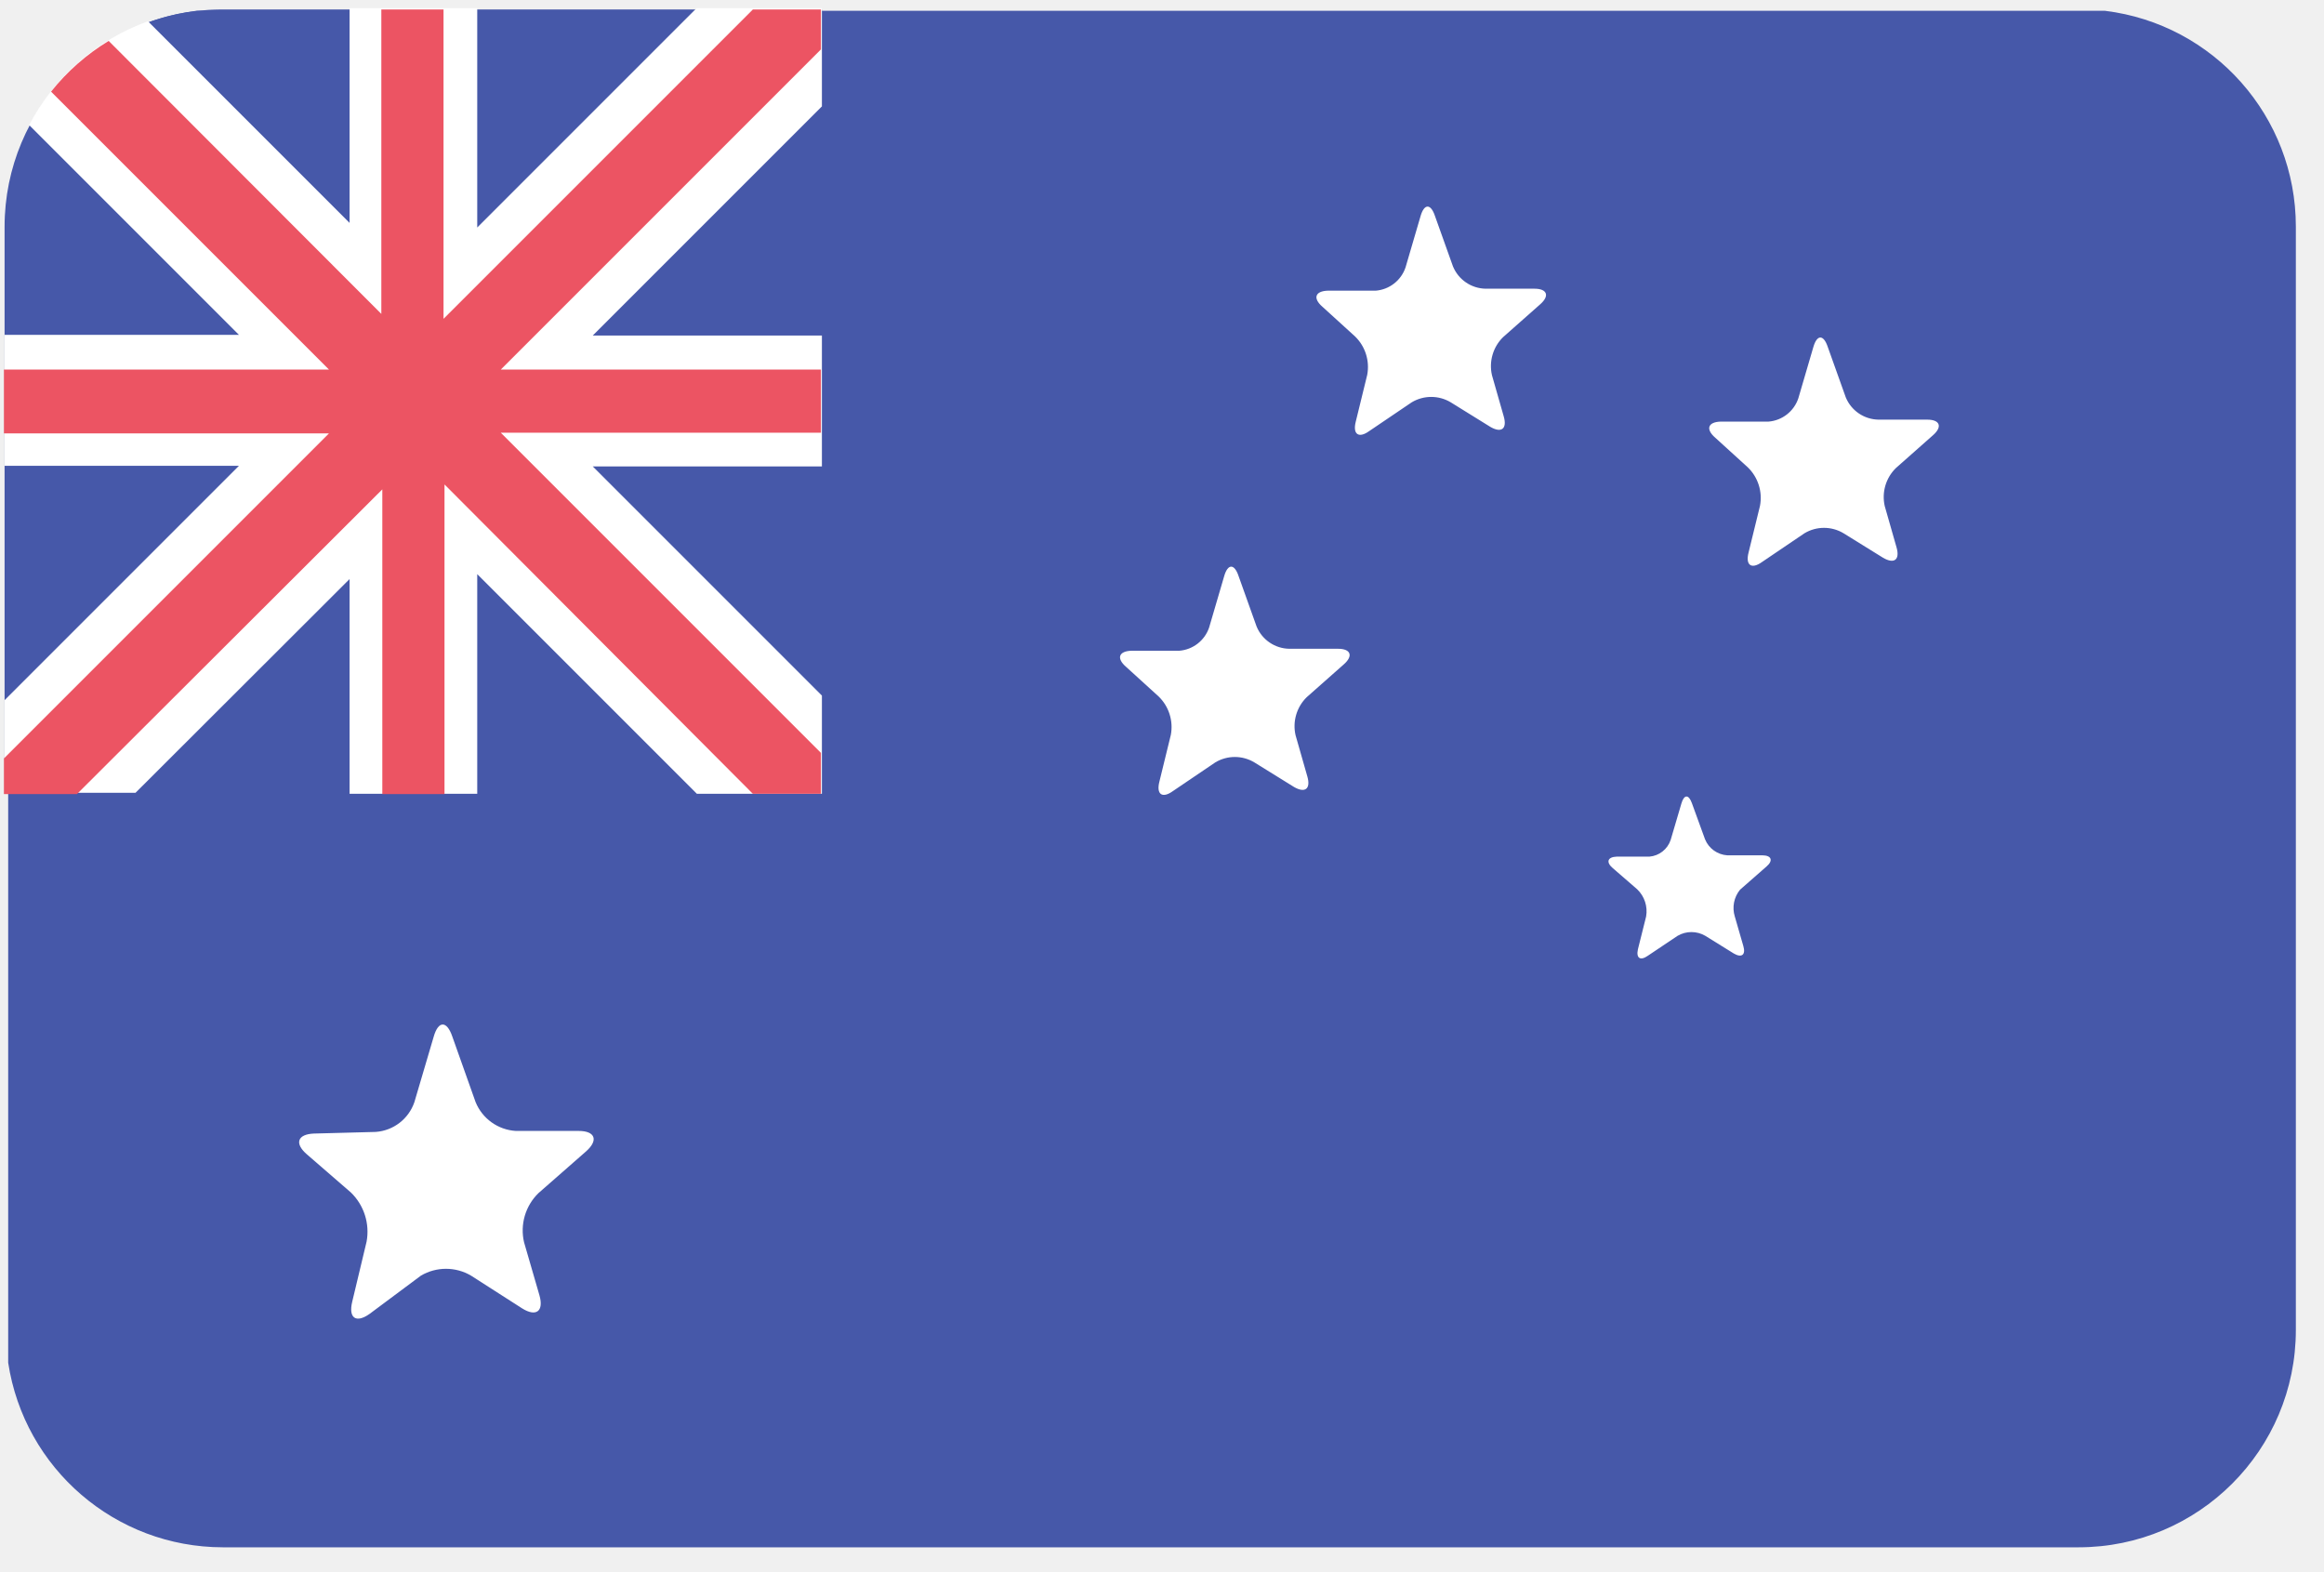
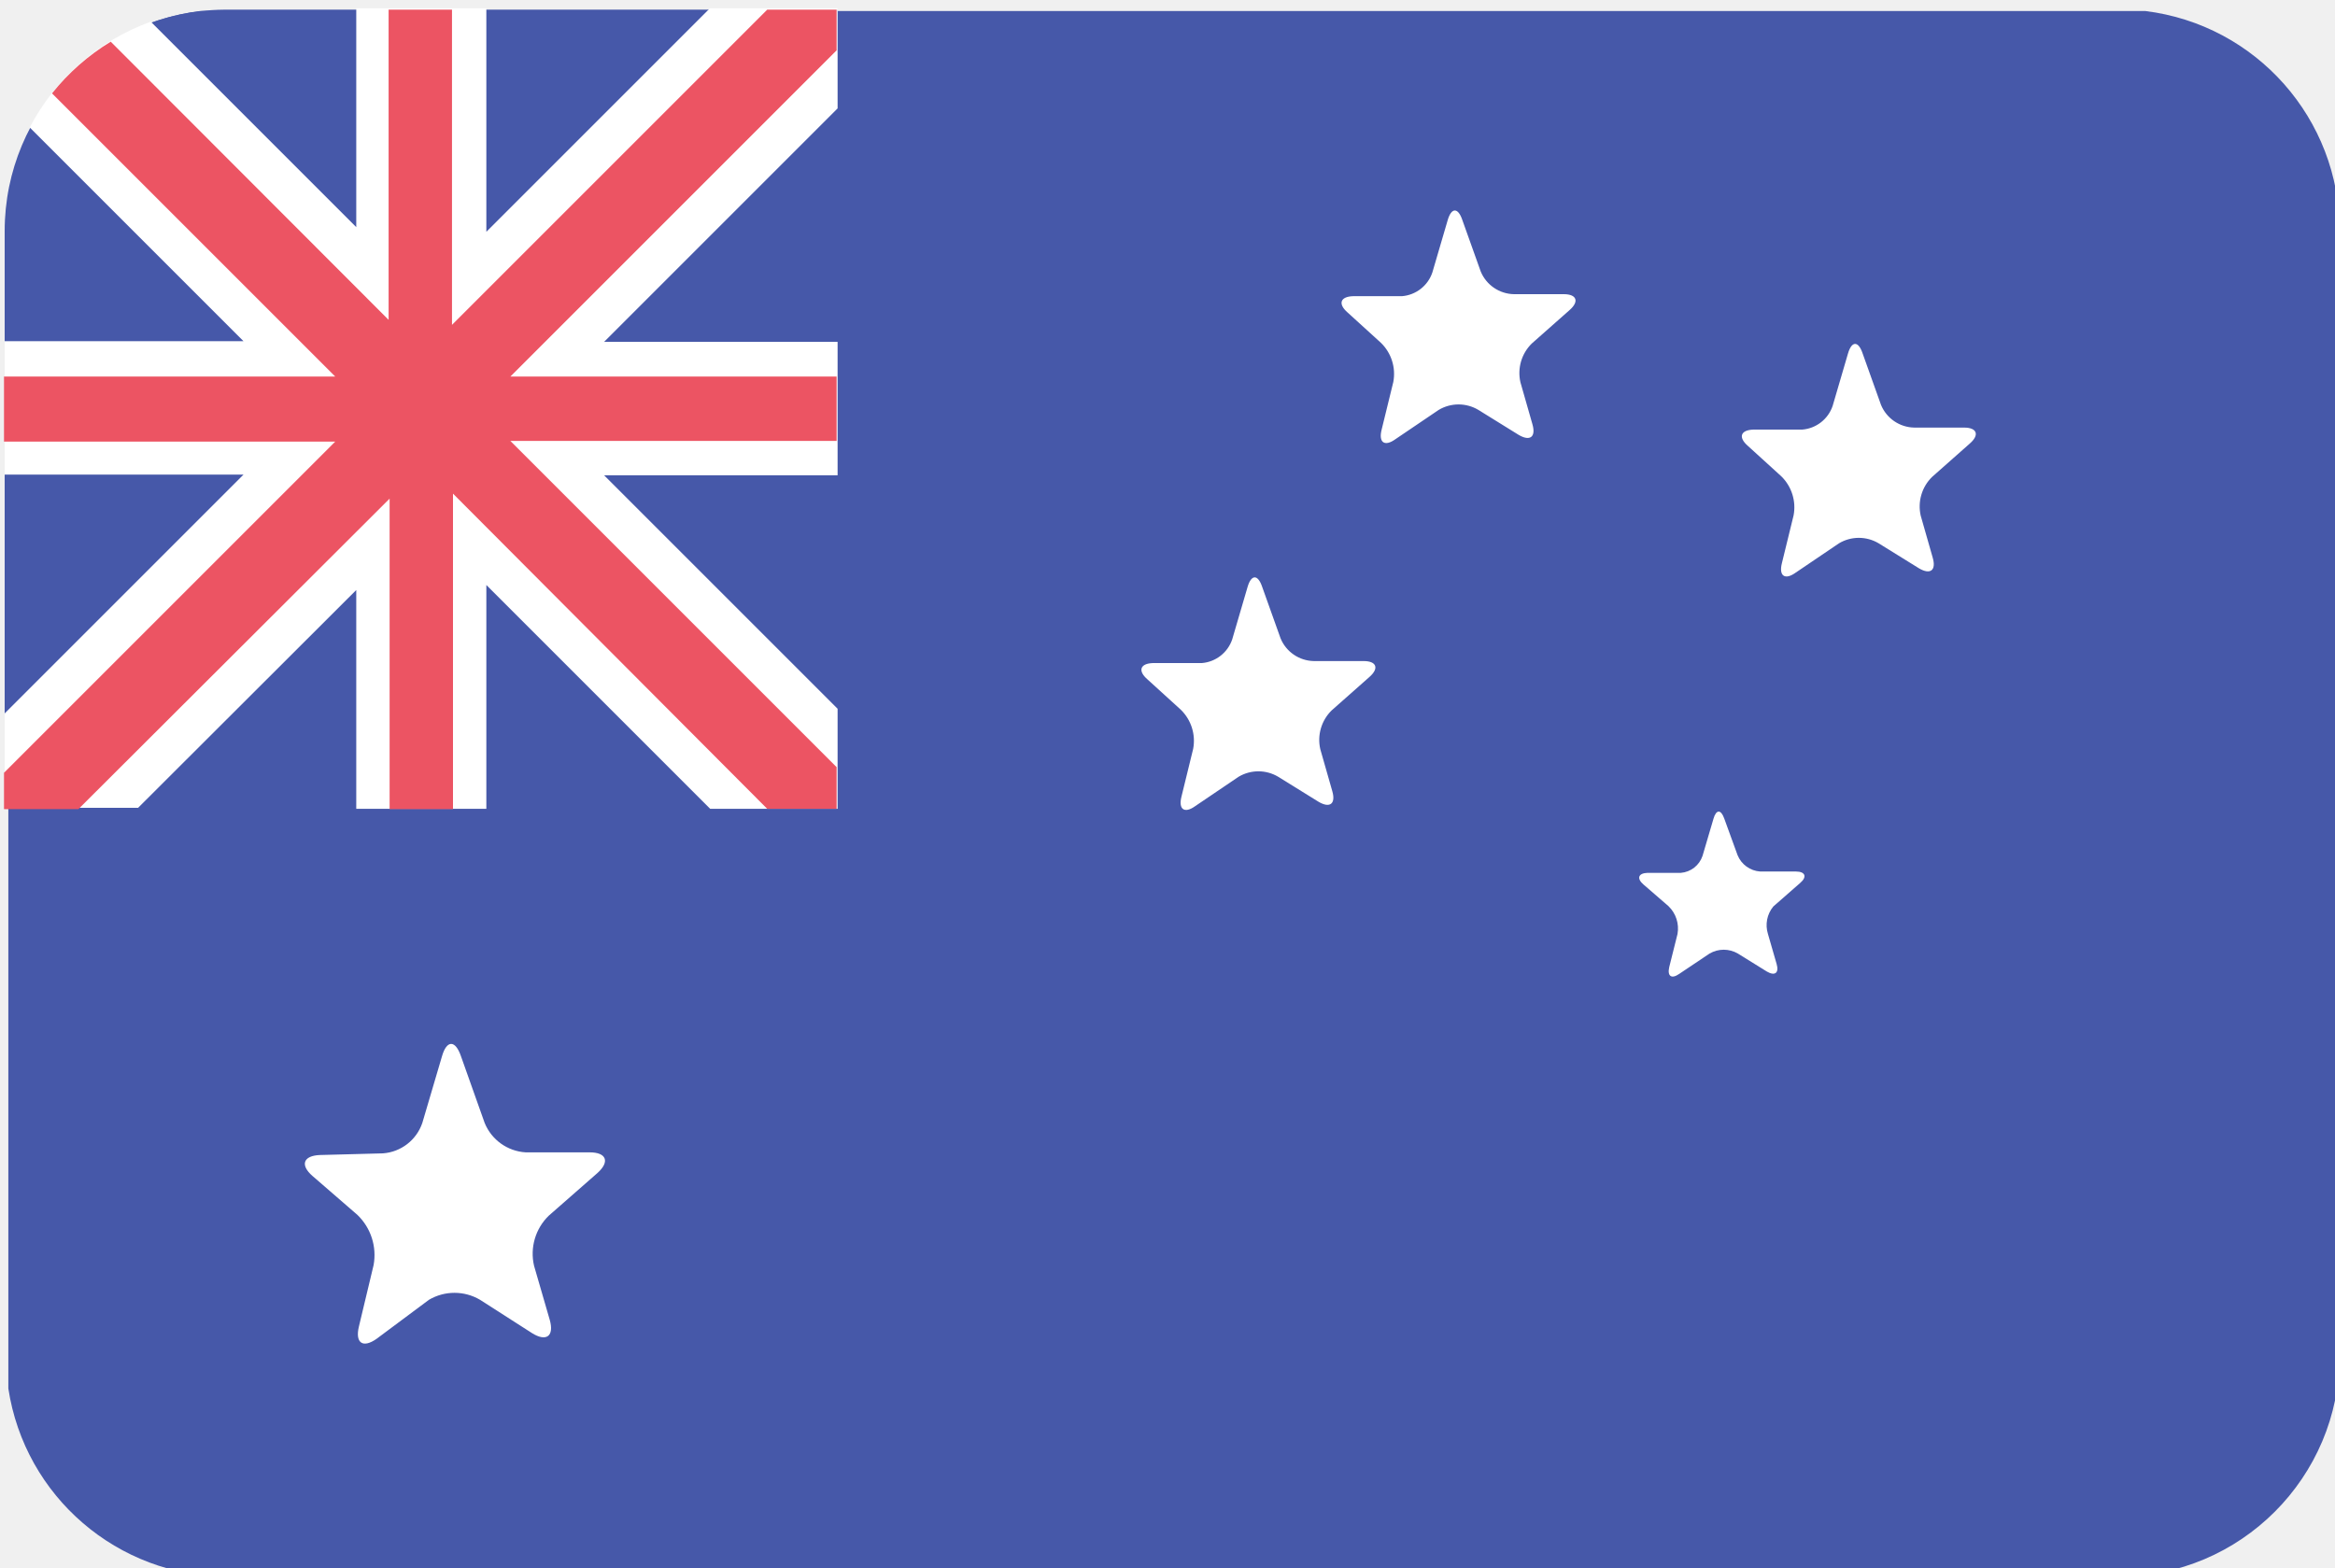
- <svg xmlns="http://www.w3.org/2000/svg" width="71" height="48">
+ <svg xmlns="http://www.w3.org/2000/svg" viewBox="0 0 70 47">
  <g fill="none">
    <path d="M64.31.33H6A6.64 6.64 0 00.25 5.91v35.72a6.64 6.64 0 006.56 5.64H63.5a6.64 6.64 0 006.64-6.64V6.92A6.64 6.64 0 0064.31.33z" fill="#4658A9" />
    <path d="M25.11.29H6.71A6.64 6.64 0 00.14 6.93v17.32h25L25.11.29z" fill="#4658A9" />
    <path d="M10.68 17.69v6.56h3.9v-6.71l6.71 6.71h3.82v-3l-7-7h7v-4h-7l7-7v-3h-3.83l-6.7 6.7V.25h-3.9v6.56L4.52.65A6.66 6.66 0 00.89 3.82l6.41 6.41H.14v4H7.3L.14 21.39v2.83h4l6.54-6.53z" fill="#FFF" />
    <path d="M11.68 14.95v9.31h1.9V14.8L23 24.25h2.08V23l-9.78-9.78h9.78v-1.93H15.3l9.78-9.78V.29H23l-9.45 9.45V.29h-1.9v9.3L3.32 1.25A6.67 6.67 0 001.56 2.8l8.49 8.49H.12v1.95h9.93L.12 23.17v1.09h2.23l9.33-9.31z" fill="#EC5463" />
    <path d="M41.83 13.17c-.32.23-.51.1-.41-.29l.35-1.43a1.3 1.3 0 00-.37-1.17l-1-.91c-.3-.26-.22-.48.17-.49h1.46a1.05 1.05 0 00.91-.71l.46-1.57c.11-.38.31-.39.44 0l.55 1.54a1.1 1.1 0 001 .68h1.49c.39 0 .47.22.17.48l-1.13 1a1.24 1.24 0 00-.34 1.16l.36 1.26c.11.38-.07.52-.41.32l-1.21-.75a1.16 1.16 0 00-1.19 0l-1.3.88zm12 4c-.32.23-.51.1-.41-.29l.35-1.43a1.3 1.3 0 00-.37-1.17l-1-.91c-.3-.26-.22-.48.17-.49h1.46a1.05 1.05 0 00.91-.71l.46-1.57c.11-.38.31-.39.44 0l.55 1.54a1.1 1.1 0 001 .68h1.49c.39 0 .47.22.17.48l-1.13 1a1.24 1.24 0 00-.34 1.16l.36 1.26c.11.38-.07.52-.41.32l-1.21-.75a1.16 1.16 0 00-1.19 0l-1.3.88zm-18 7c-.32.23-.51.1-.41-.29l.35-1.43a1.3 1.3 0 00-.37-1.17l-1-.91c-.3-.26-.22-.48.17-.49h1.46a1.05 1.05 0 00.91-.71l.46-1.57c.11-.38.31-.39.44 0l.55 1.54a1.1 1.1 0 001 .68h1.49c.39 0 .47.22.17.48l-1.13 1a1.24 1.24 0 00-.34 1.16l.36 1.26c.11.38-.07.52-.41.32l-1.21-.75a1.16 1.16 0 00-1.19 0l-1.3.88zM11.29 40.14c-.41.29-.65.13-.53-.37l.44-1.84a1.67 1.67 0 00-.48-1.5l-1.35-1.17c-.38-.33-.28-.61.22-.63l1.89-.05a1.35 1.35 0 001.18-.91l.59-2c.14-.49.4-.5.57 0l.71 2a1.42 1.42 0 001.23.88h1.92c.5 0 .61.28.23.62l-1.46 1.28a1.59 1.59 0 00-.44 1.5l.47 1.62c.14.49-.1.67-.53.4l-1.56-1a1.51 1.51 0 00-1.53 0l-1.57 1.17zM50.34 29.2c-.23.16-.36.07-.3-.2l.25-1a.93.93 0 00-.27-.83l-.75-.65c-.21-.18-.16-.34.12-.35h1a.75.75 0 00.65-.51l.33-1.12c.08-.27.22-.28.32 0l.4 1.1a.79.79 0 00.68.49h1.07c.28 0 .34.16.13.34l-.81.71A.88.88 0 0053 28l.26.9c.08.27-.05.37-.29.23l-.87-.54a.84.84 0 00-.85 0l-.91.61z" fill="#FFF" />
  </g>
</svg>
